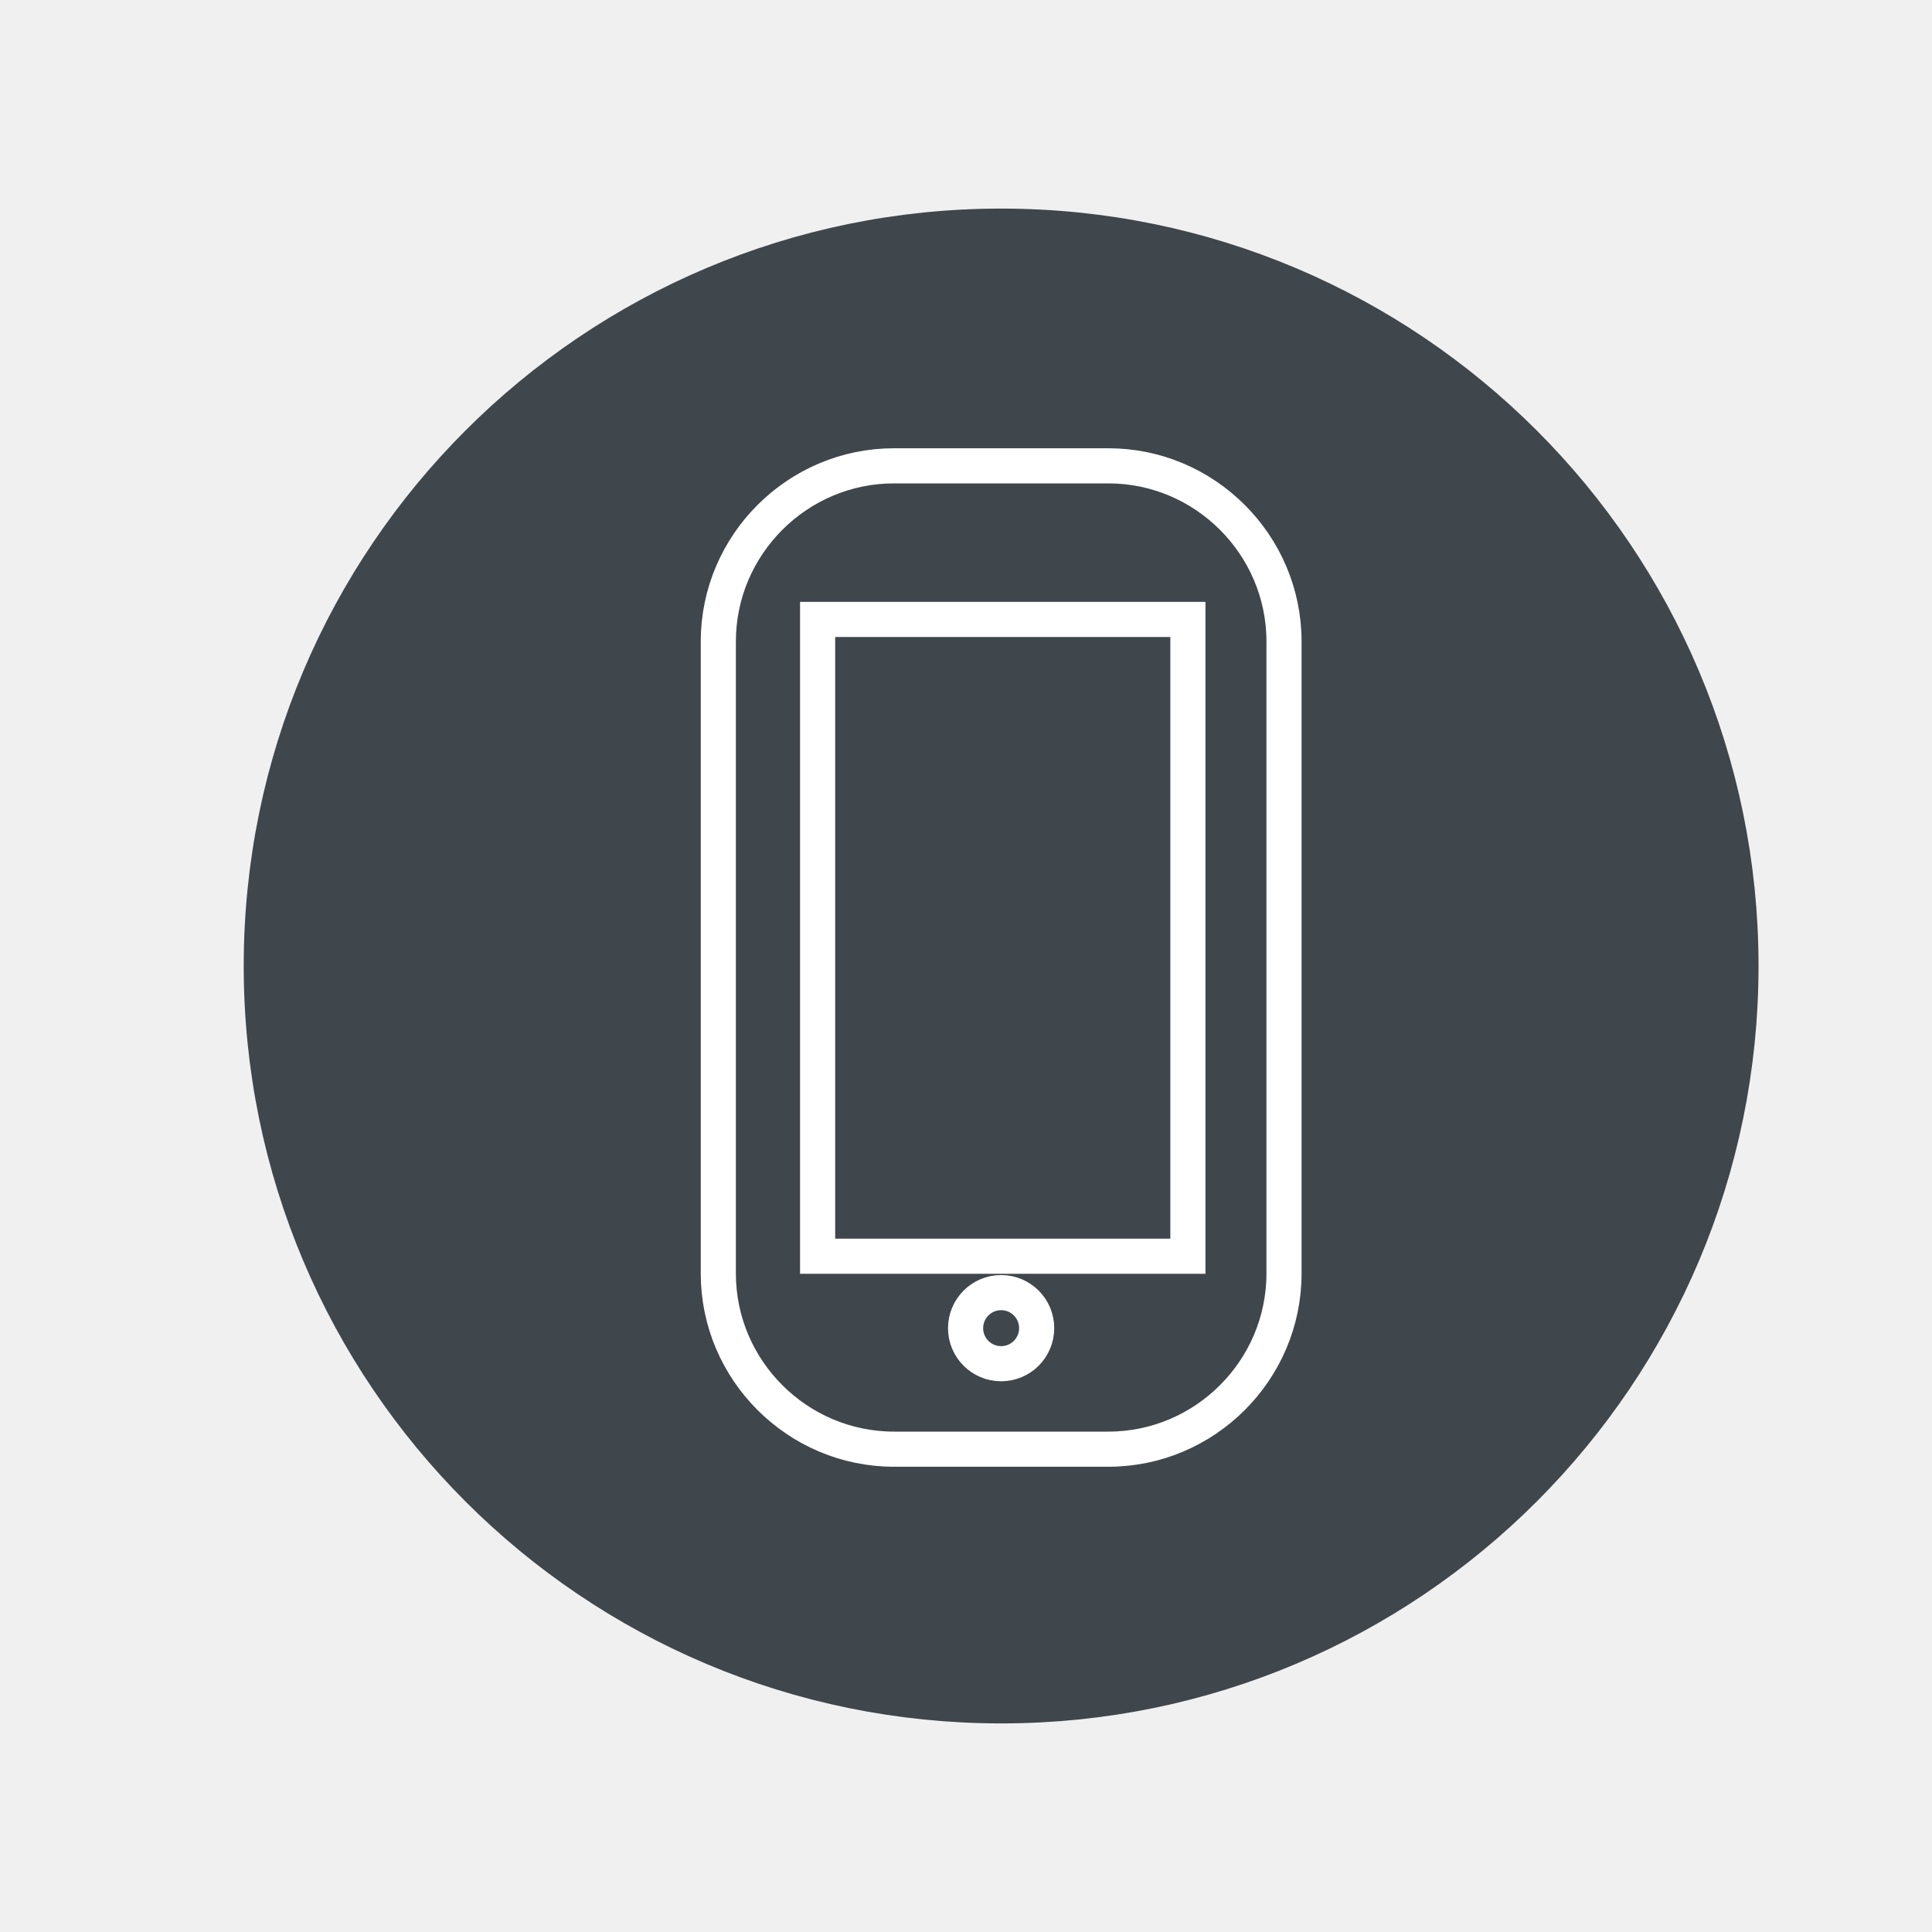
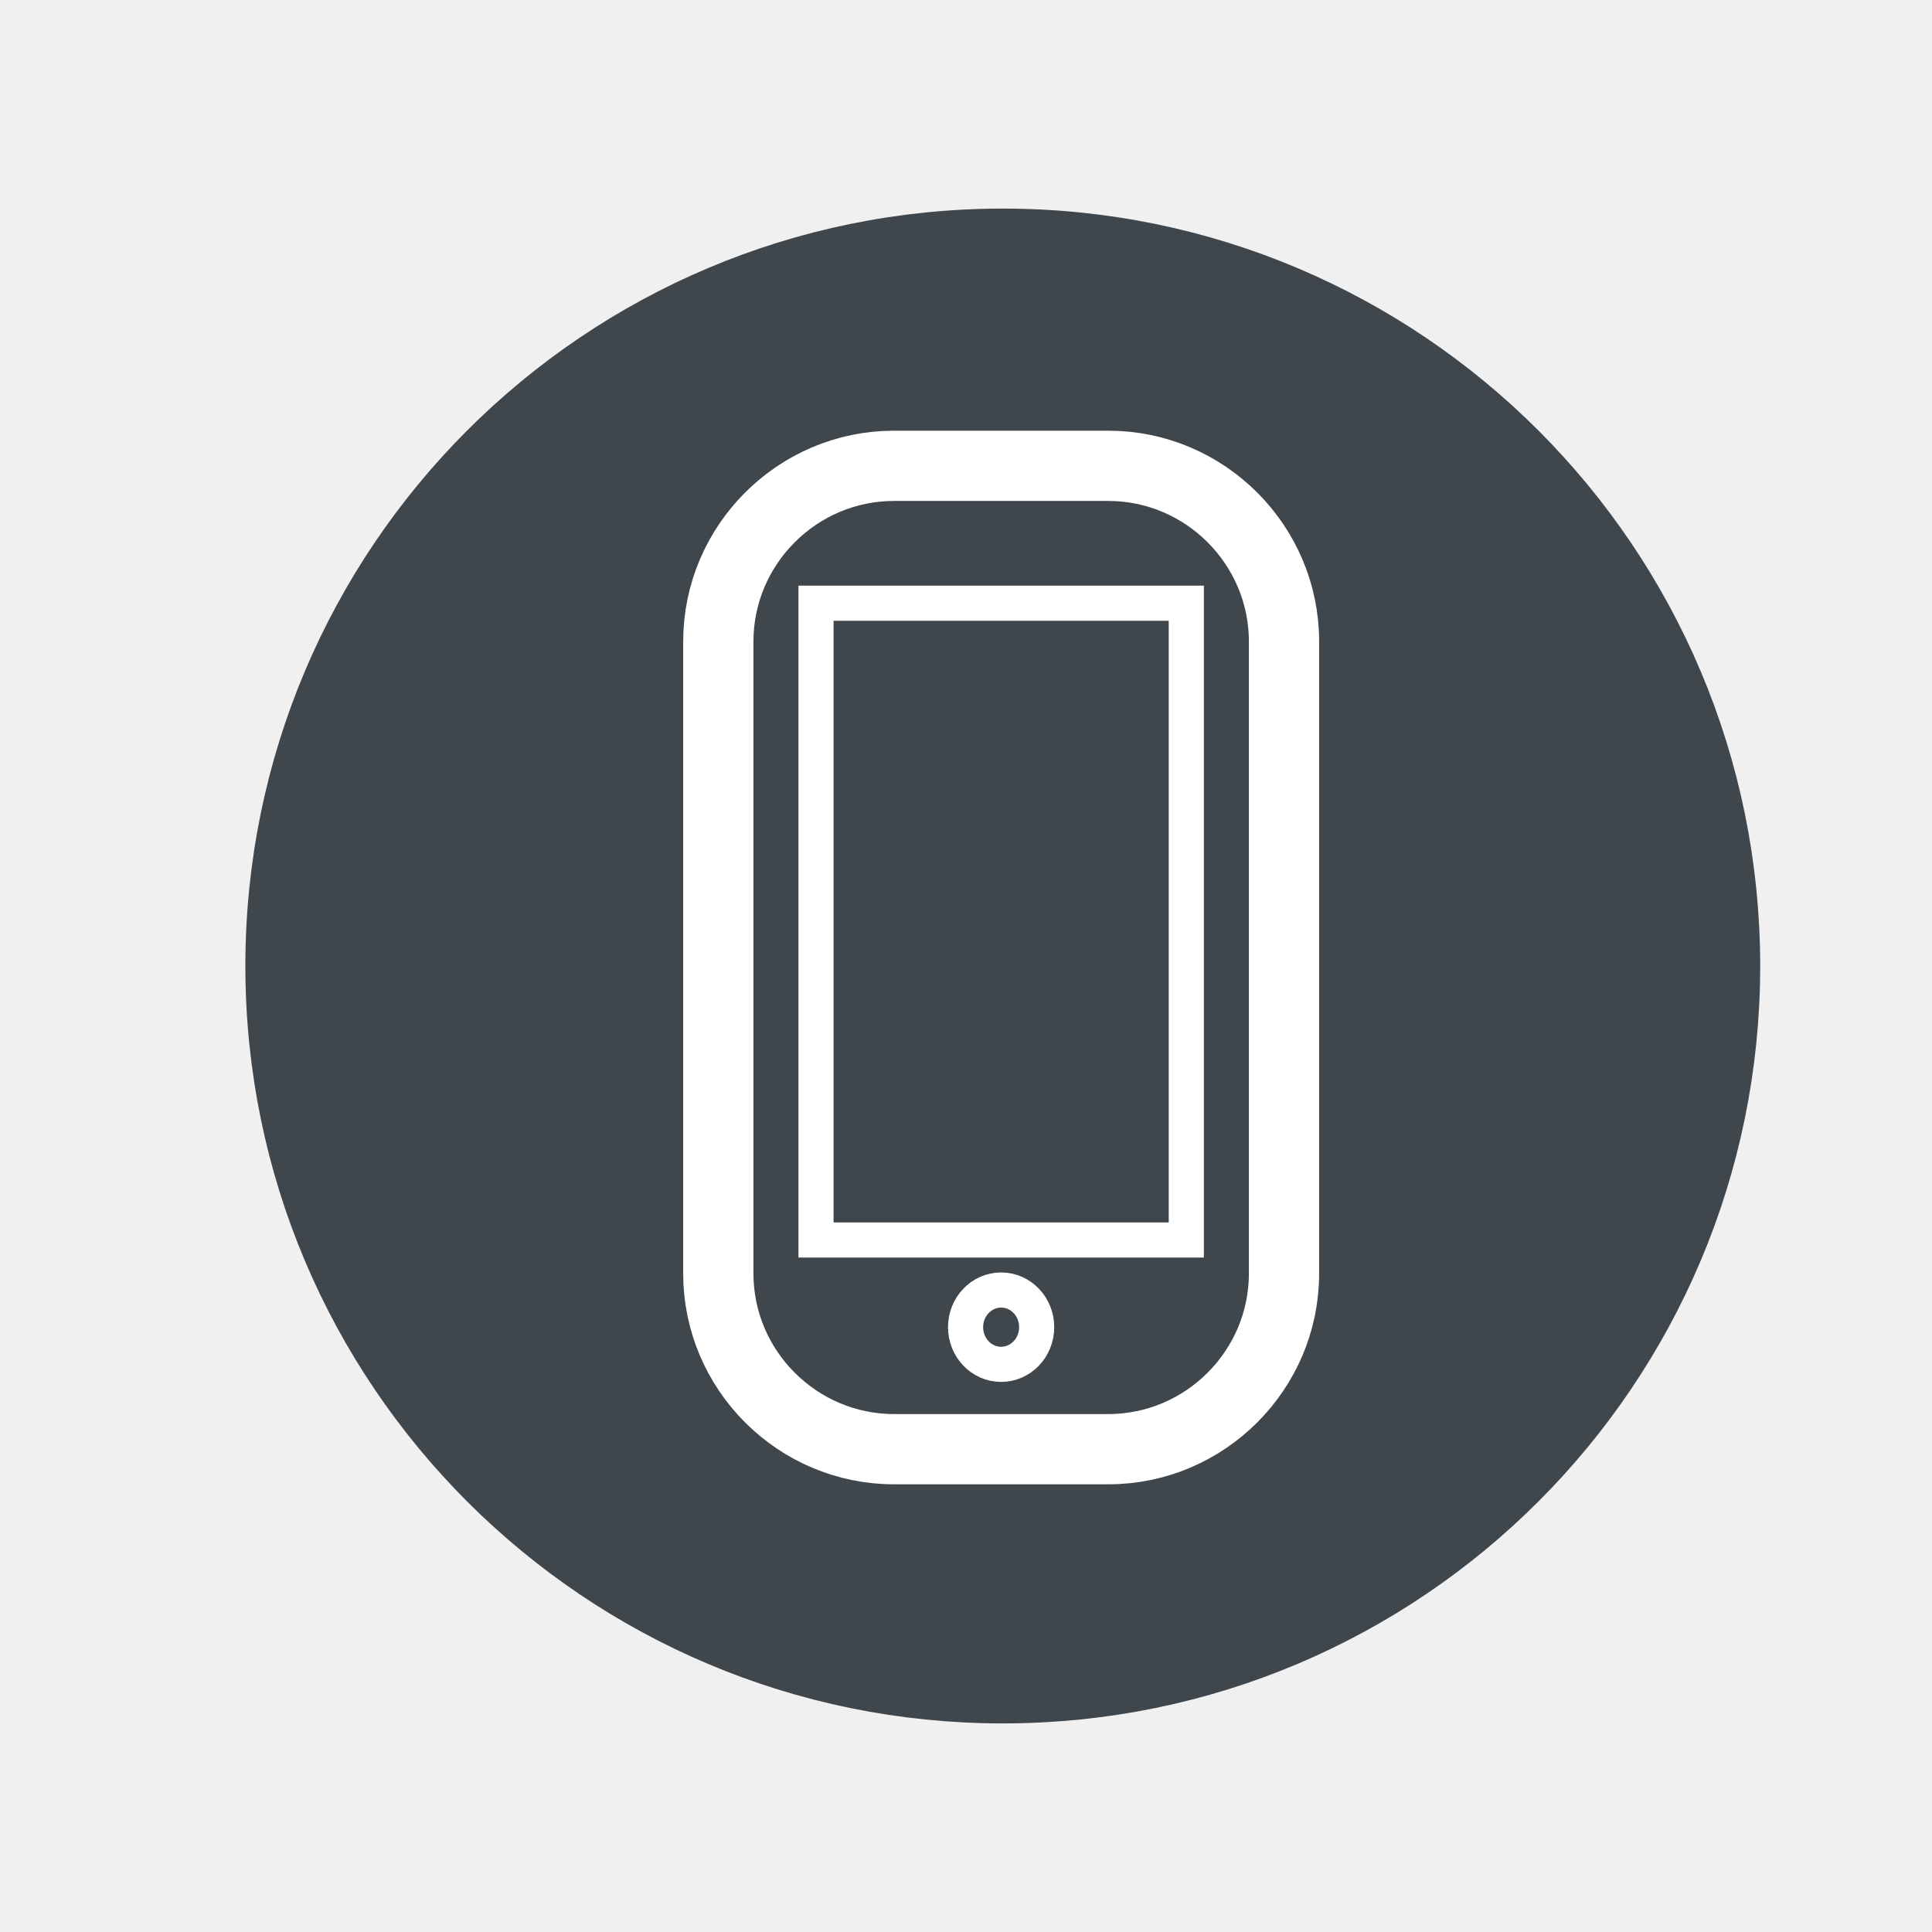
<svg xmlns="http://www.w3.org/2000/svg" version="1.1" id="Layer_1" x="0px" y="0px" width="55px" height="55px" viewBox="0 0 55 55" enable-background="new 0 0 55 55" xml:space="preserve">
-   <circle fill="#3F464C" stroke="#3F464C" stroke-width="2" stroke-miterlimit="10" cx="28.5" cy="27.5" r="20.562" />
+   <circle fill="#3F464C" stroke="#3F464C" stroke-width="2" stroke-miterlimit="10" cx="28.547" cy="27.5" r="20.562" />
  <g>
-     <path fill="none" stroke="#FFFFFF" stroke-miterlimit="10" d="M36.553,36.255c0,2.75-2.25,5-5,5h-6.104c-2.75,0-5-2.25-5-5V18.261   c0-2.75,2.25-5,5-5h6.104c2.75,0,5,2.25,5,5V36.255z" />
+     <path fill="none" stroke="#FFFFFF" stroke-width="2" stroke-miterlimit="10" d="M36.553,36.255c0,2.75-2.25,5-5,5h-6.104   c-2.75,0-5-2.25-5-5V18.261c0-2.75,2.25-5,5-5h6.104c2.75,0,5,2.25,5,5V36.255z" />
  </g>
-   <rect x="23.276" y="17.634" fill="none" stroke="#FFFFFF" stroke-miterlimit="10" width="10.541" height="18.128" />
-   <circle fill="none" stroke="#FFFFFF" stroke-miterlimit="10" cx="28.5" cy="37.81" r="1.012" />
+   <rect x="23.23" y="17.172" fill="none" stroke="#FFFFFF" stroke-miterlimit="10" width="10.541" height="18.128" />
+   <ellipse fill="none" stroke="#FFFFFF" stroke-miterlimit="10" cx="28.5" cy="37.782" rx="1.012" ry="1.058" />
</svg>
